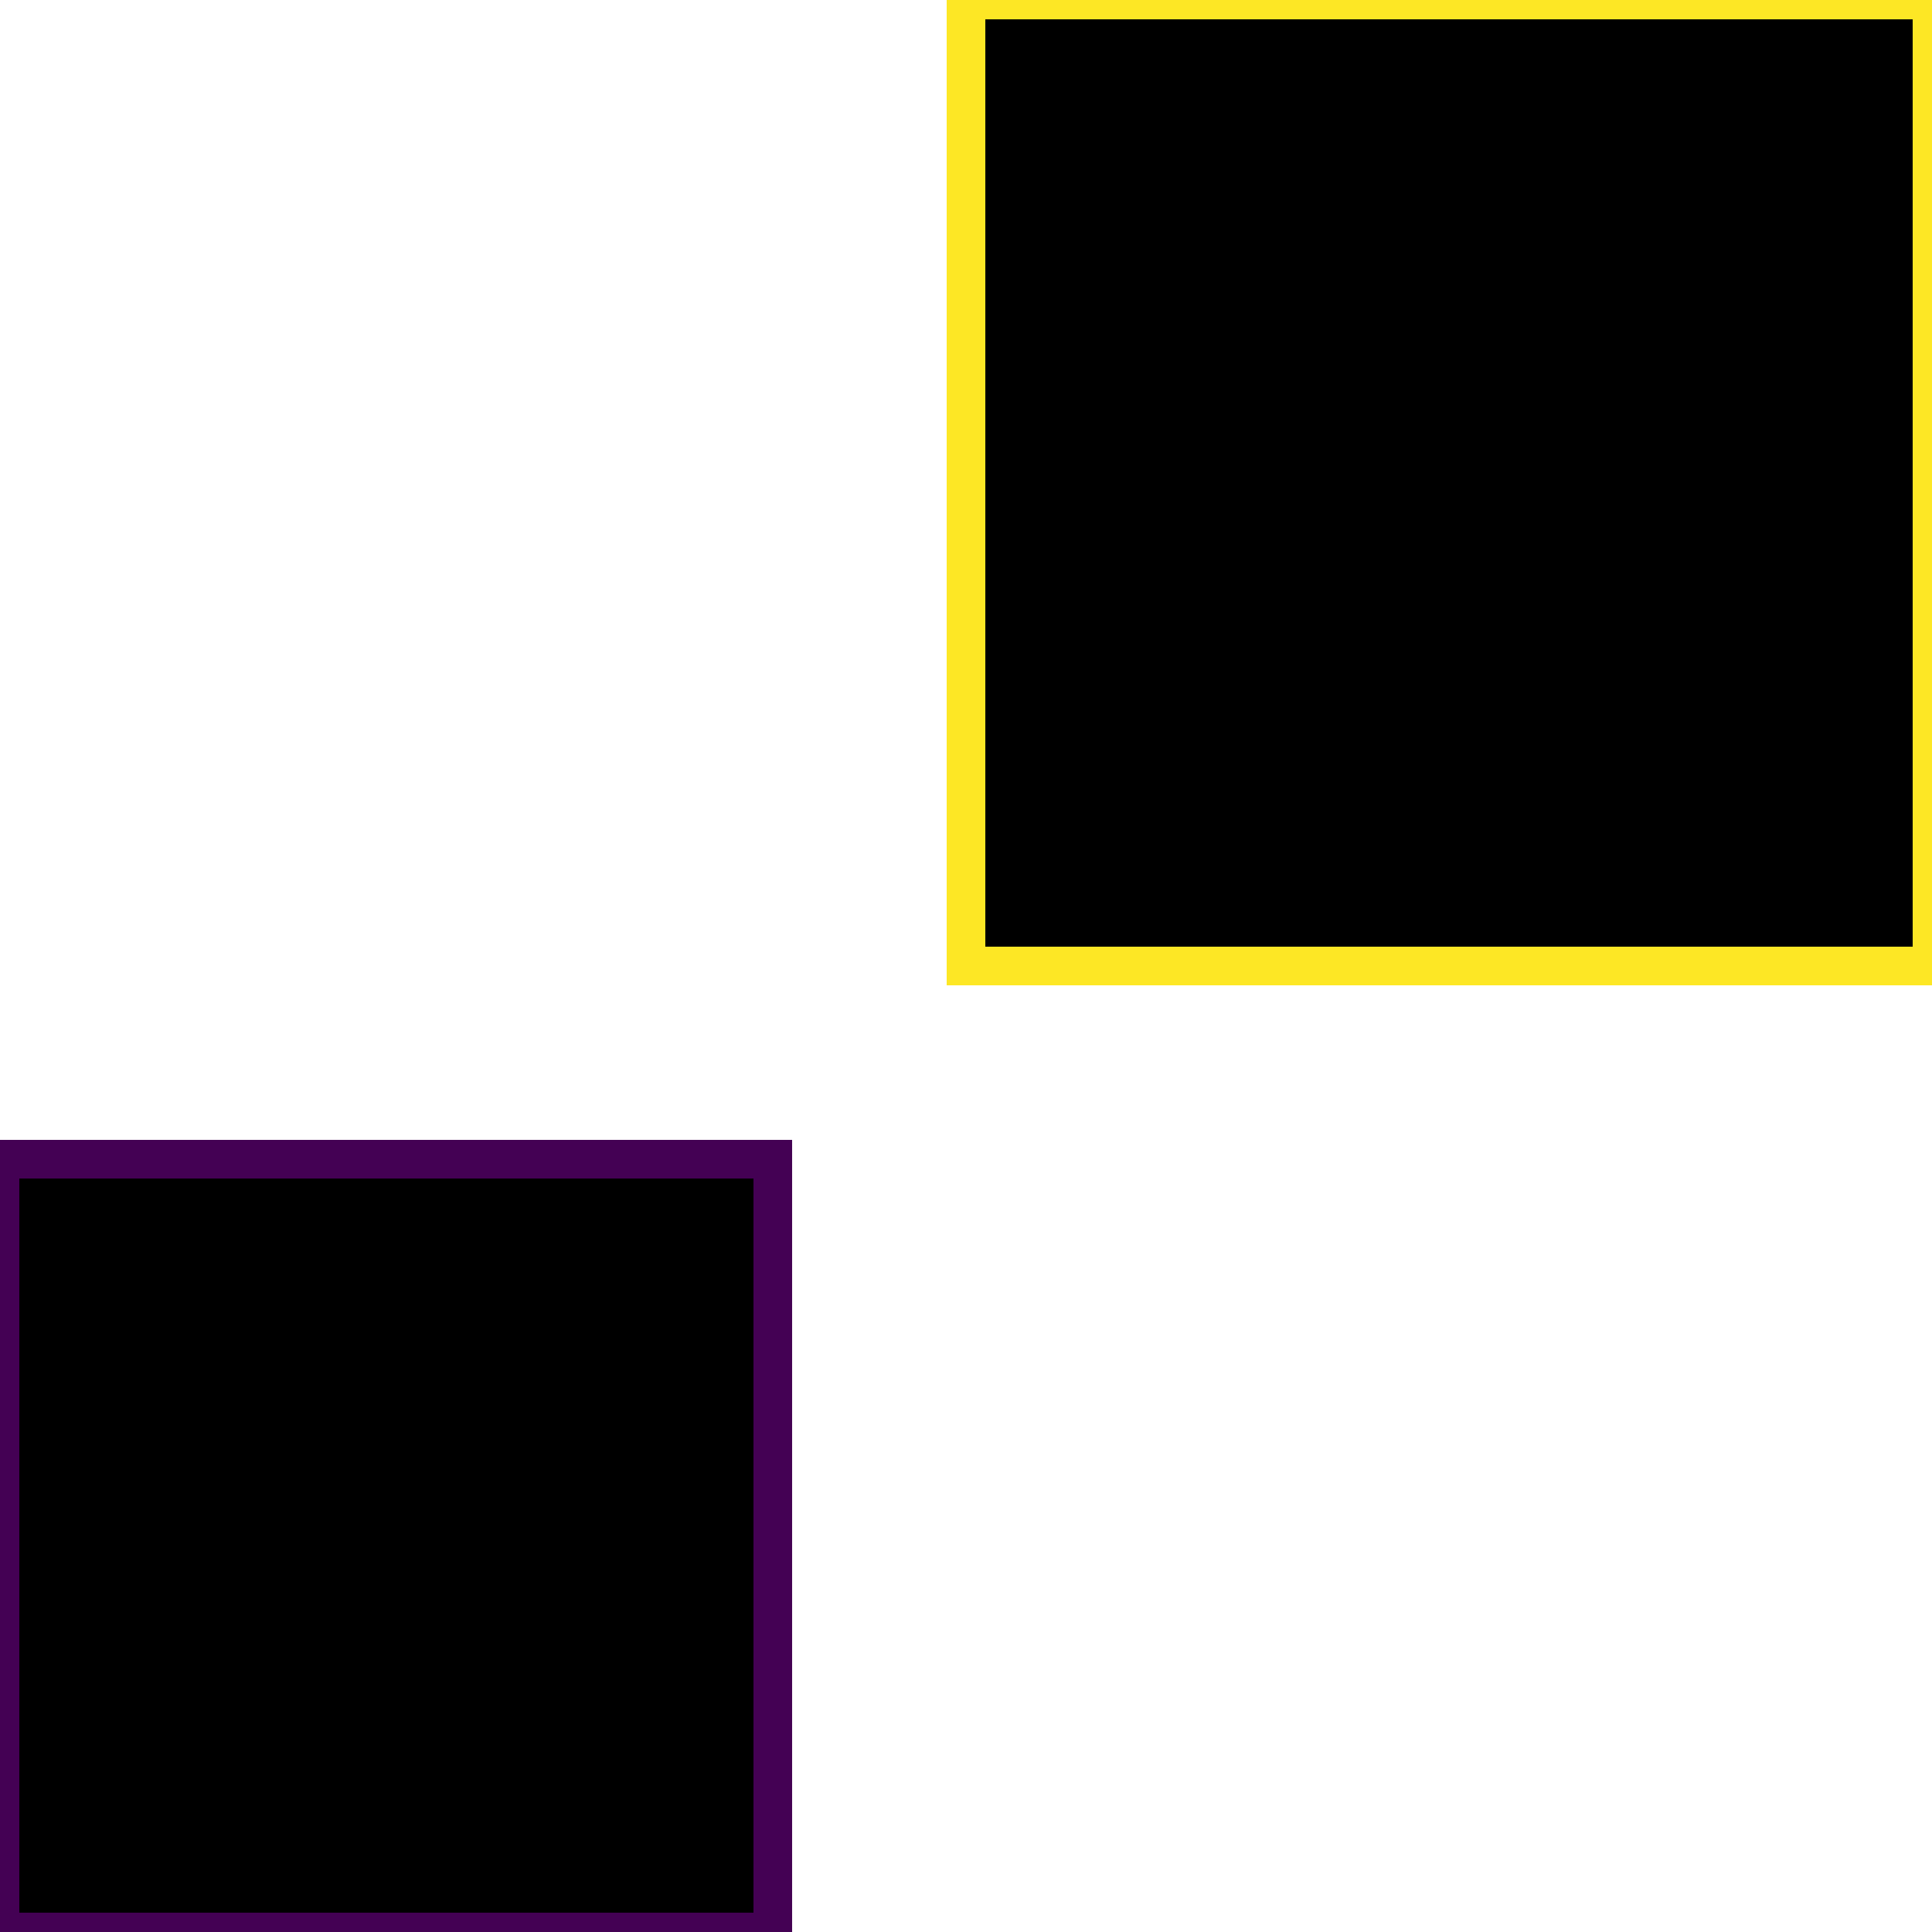
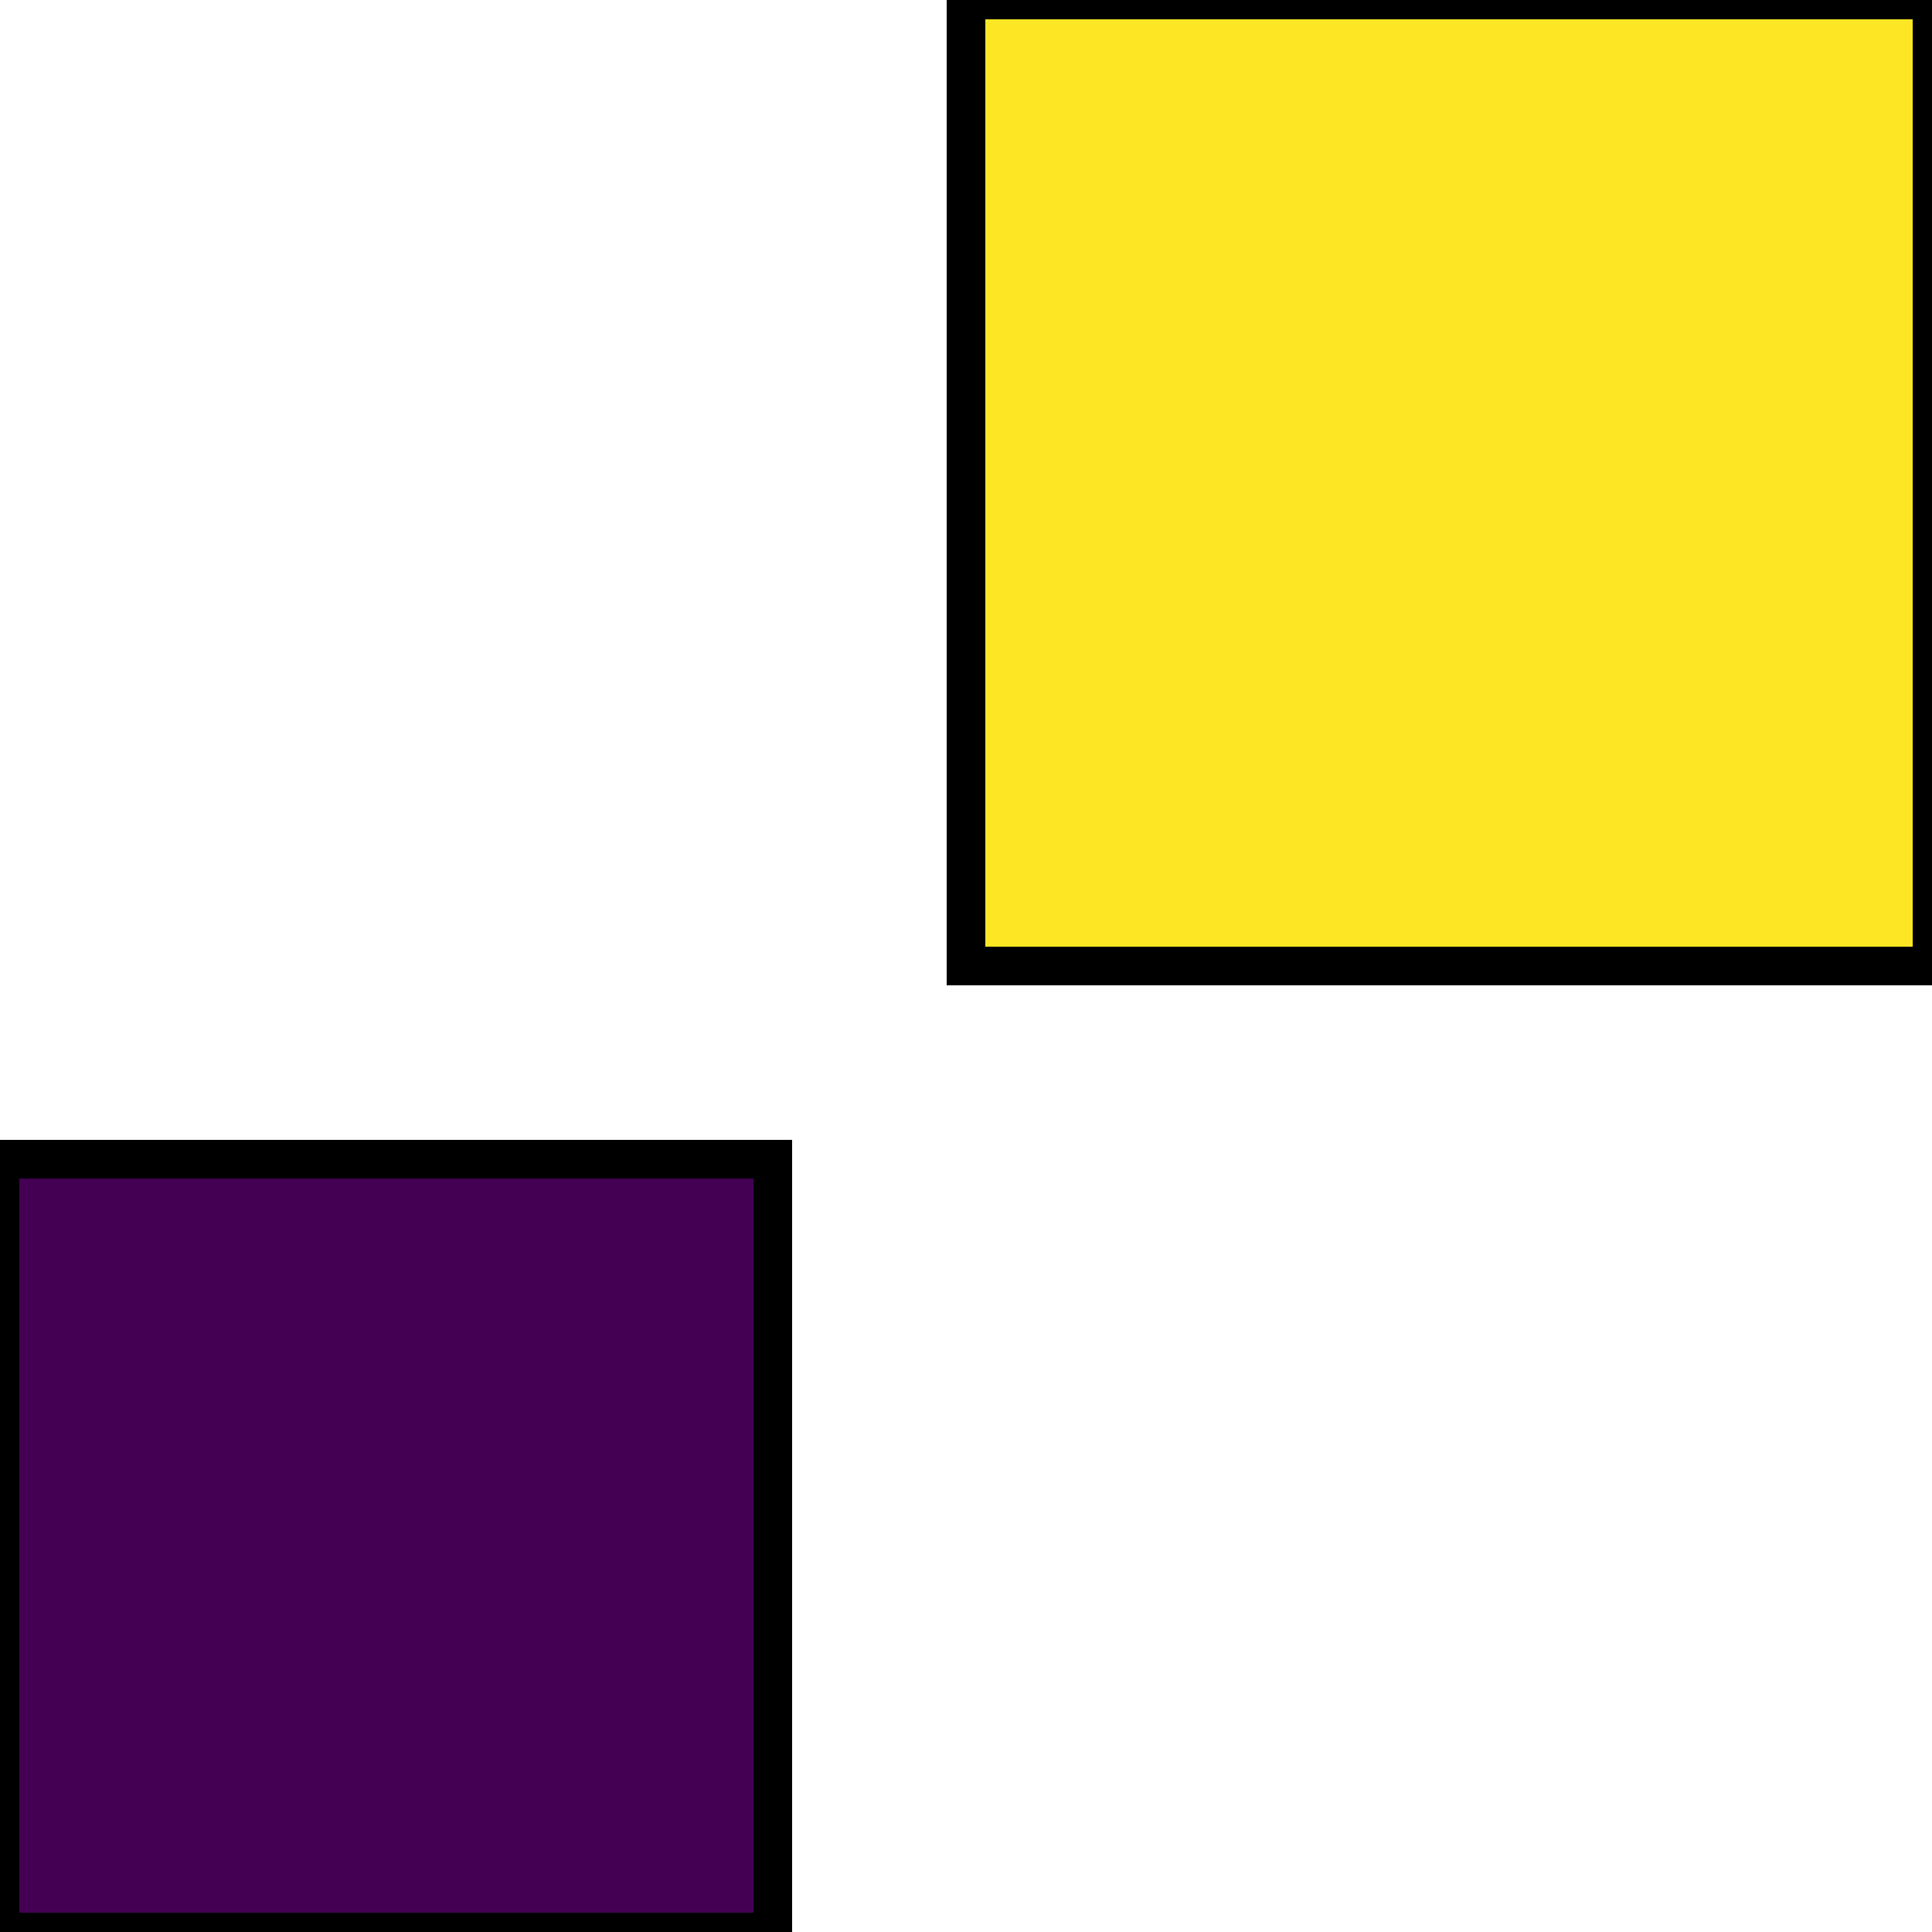
<svg xmlns="http://www.w3.org/2000/svg" height="100" width="100">
  <g>
    <defs>
      <clipPath id="my_rect_layer_clip_path">
        <rect height="100" width="100" x="0" y="0" />
      </clipPath>
    </defs>
    <g height="100" width="100">
      <g clip-path="url(#my_rect_layer_clip_path)" transform="translate(0,0)">
-         <rect height="40" opacity="1" stroke="rgb(68, 1, 84)" stroke-width="2" width="40" x="0" y="60" />
-         <rect height="50" opacity="1" stroke="rgb(253, 231, 37)" stroke-width="2" width="50" x="50" y="0" />
+         <rect fill="rgb(68, 1, 84)" height="40" opacity="1" stroke="rgb(0, 0, 0)" stroke-width="2" width="40" x="0" y="60" />
+         <rect fill="rgb(253, 231, 37)" height="50" opacity="1" stroke="rgb(0, 0, 0)" stroke-width="2" width="50" x="50" y="0" />
      </g>
    </g>
  </g>
</svg>
